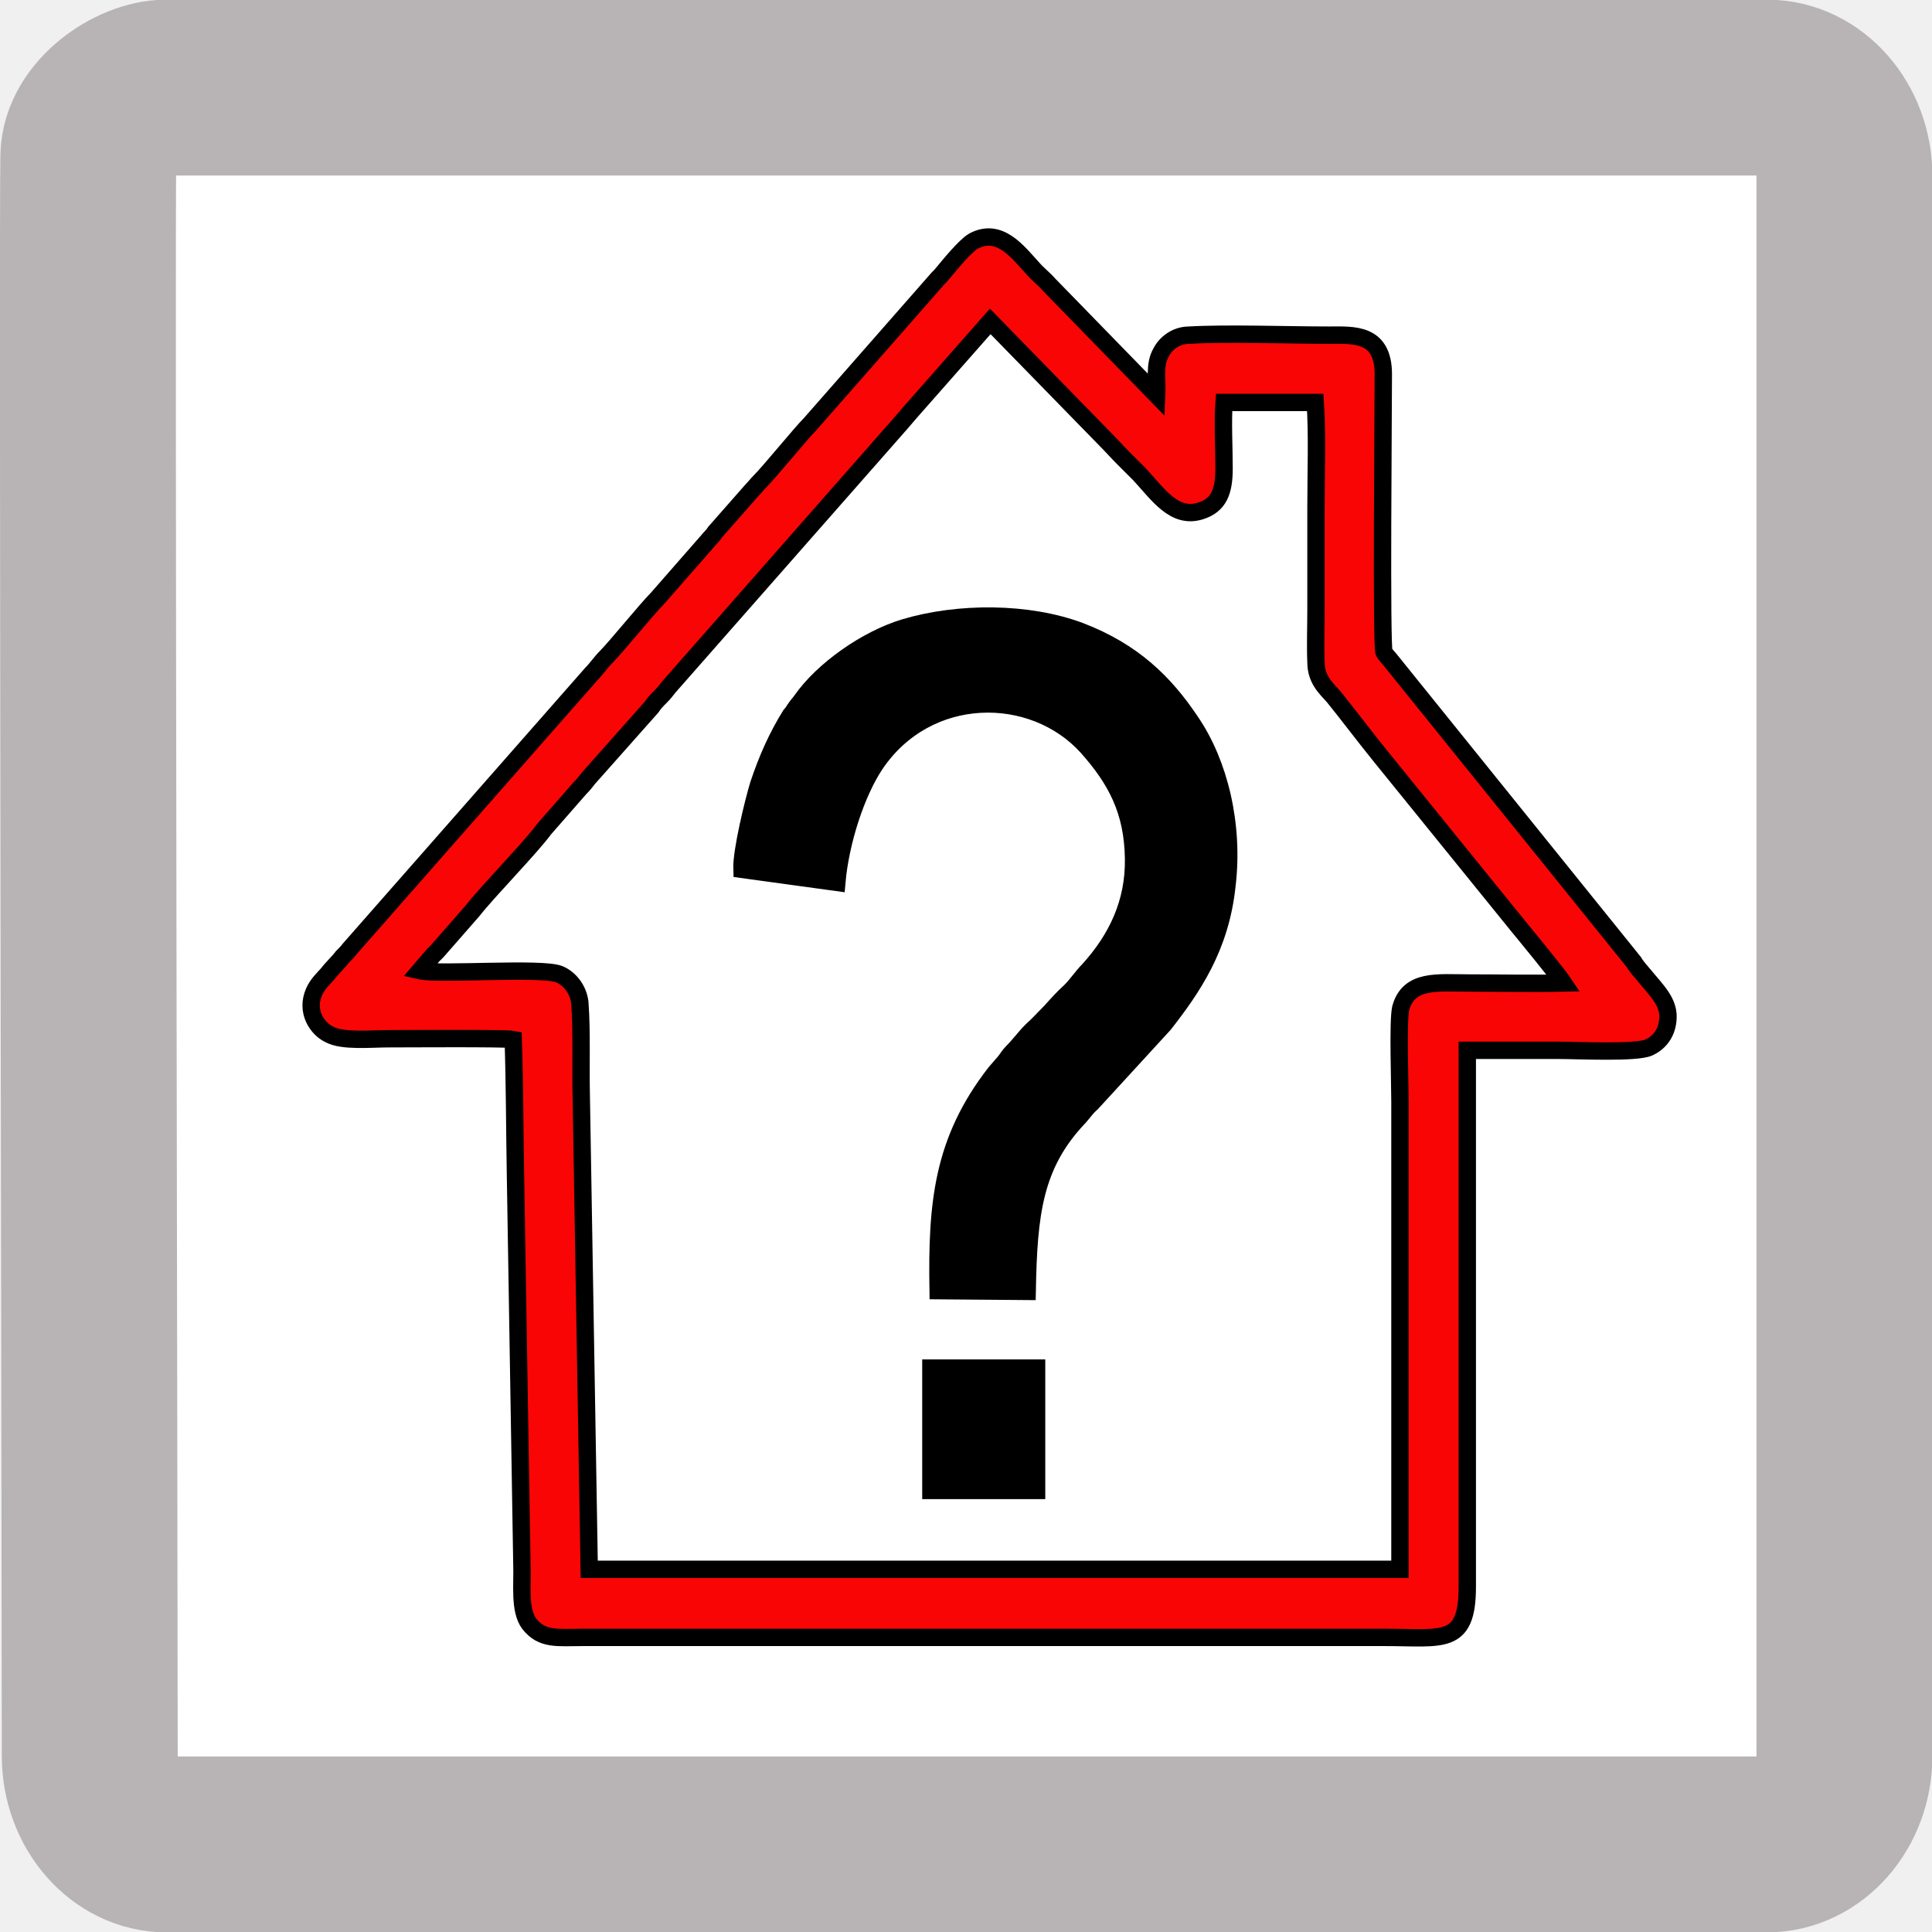
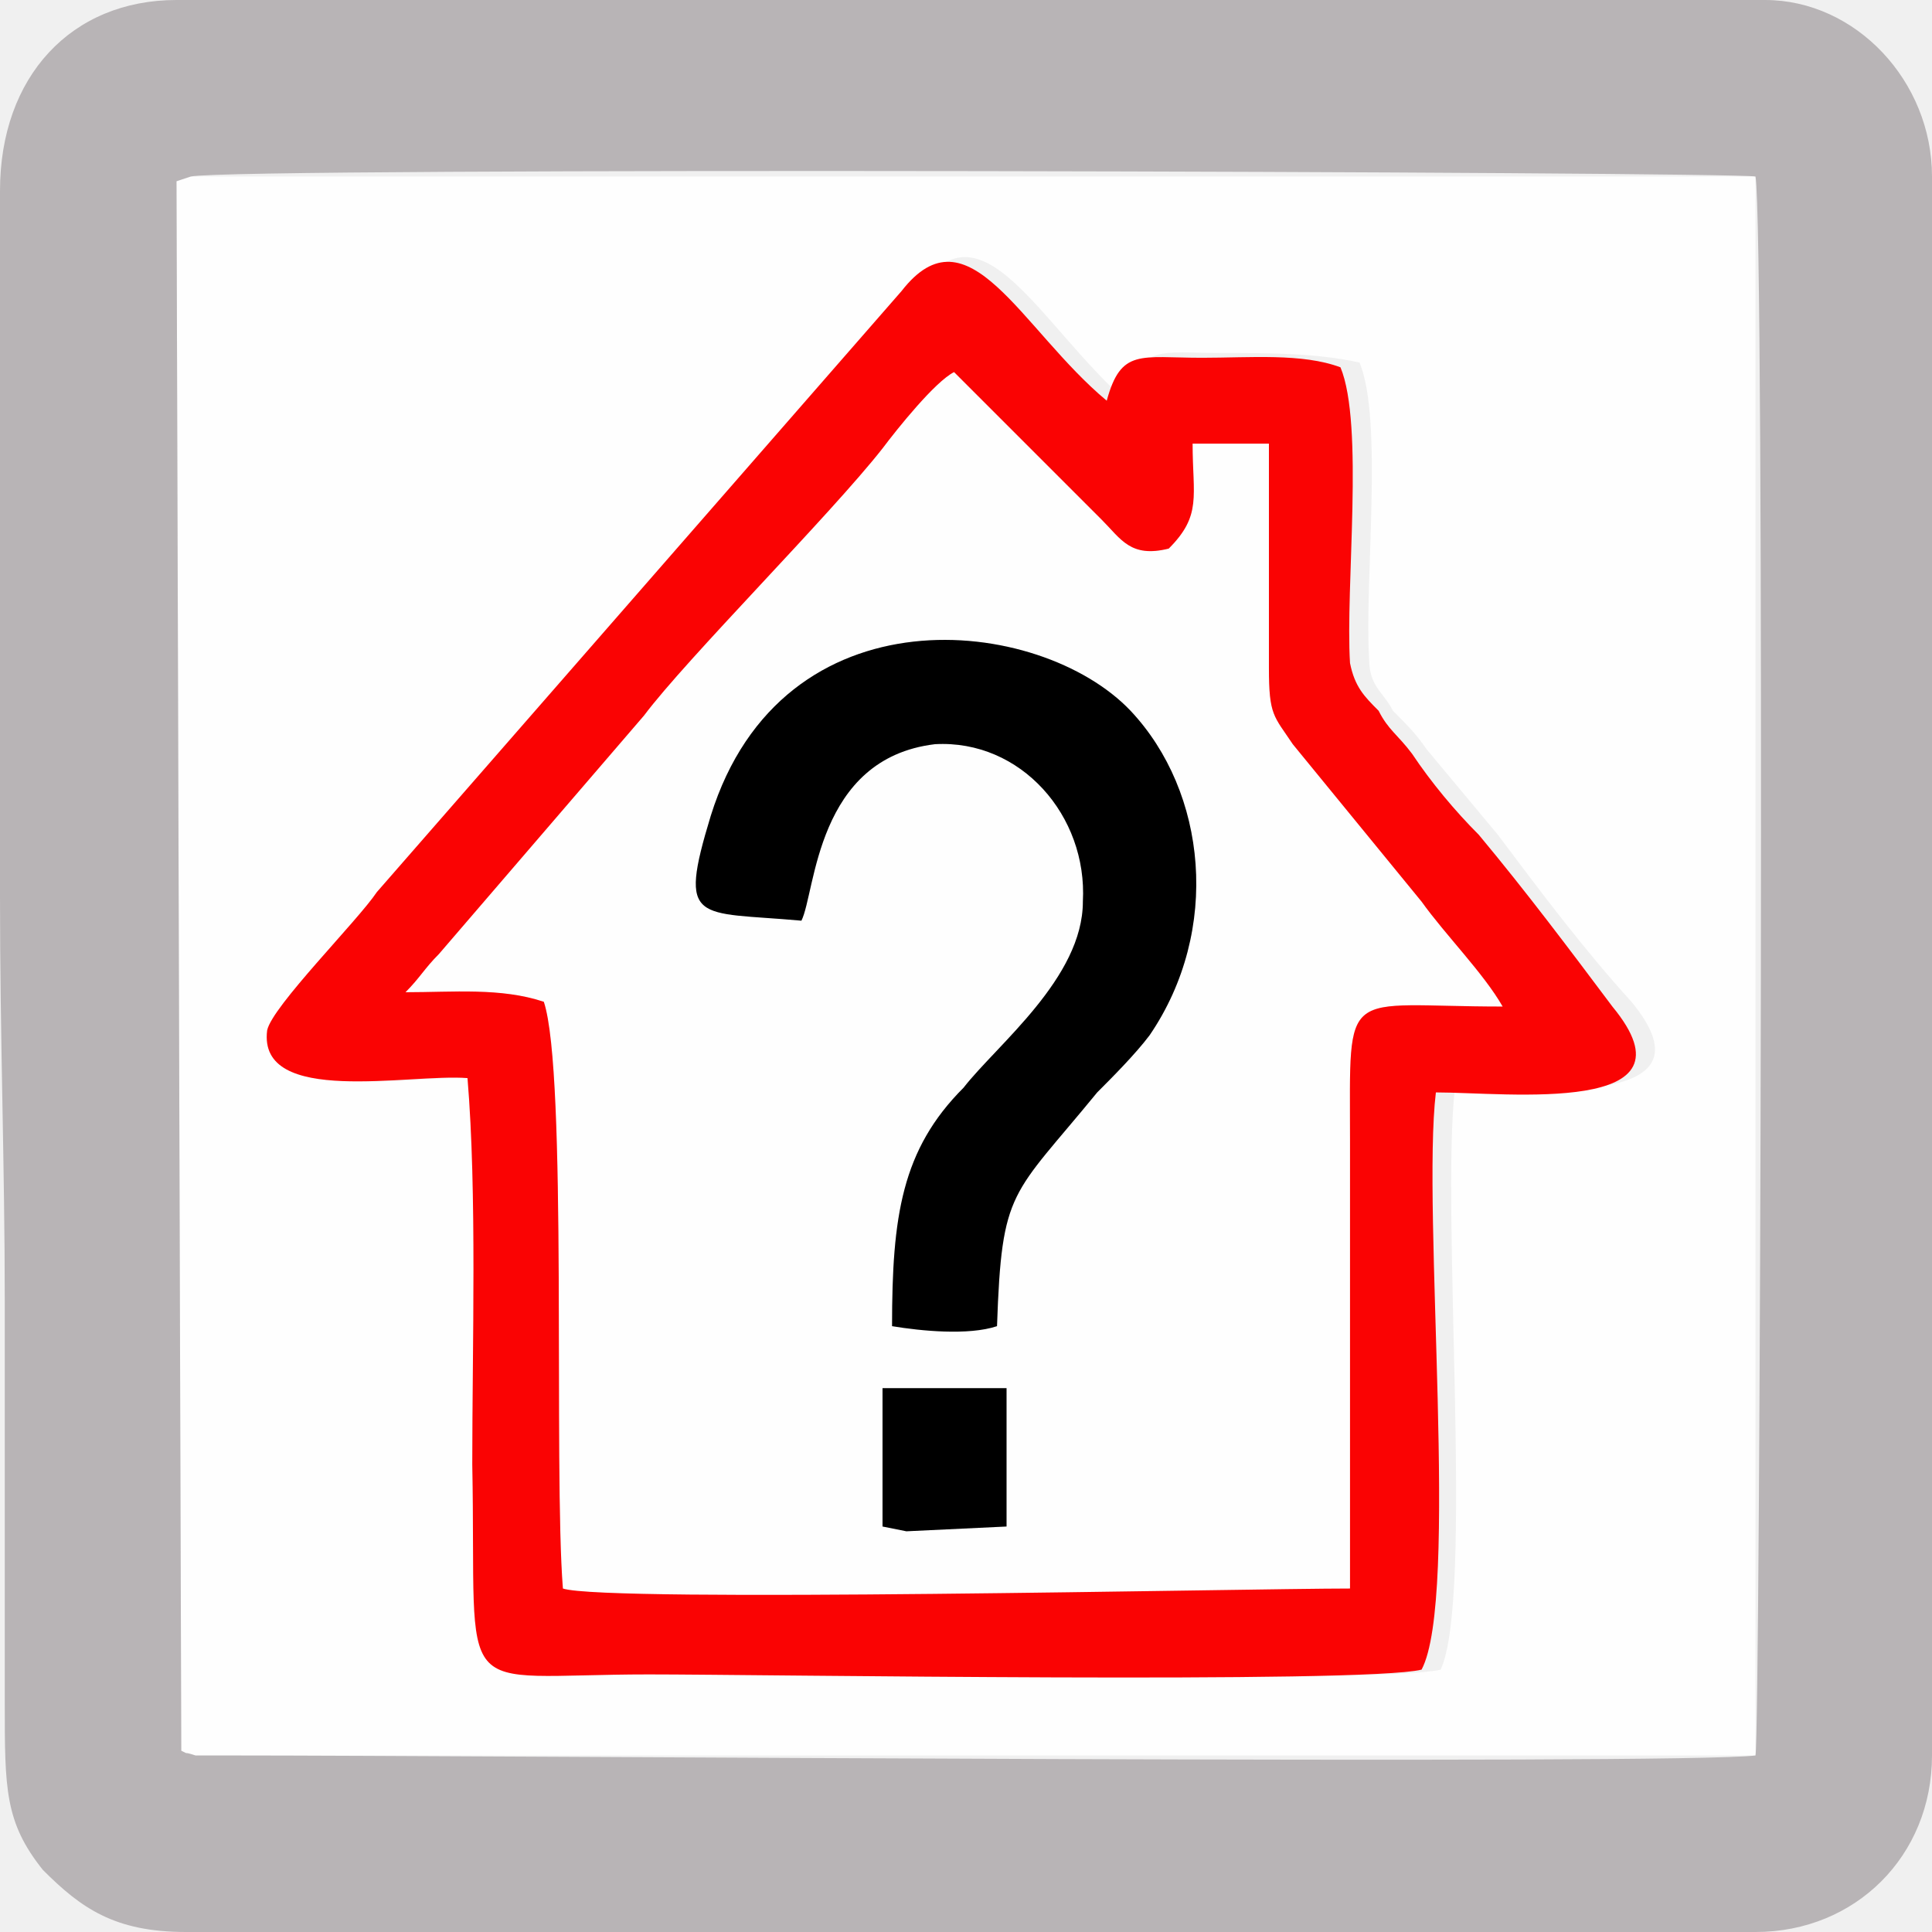
- <svg xmlns="http://www.w3.org/2000/svg" xml:space="preserve" width="330px" height="330px" version="1.1" style="shape-rendering:geometricPrecision; text-rendering:geometricPrecision; image-rendering:optimizeQuality; fill-rule:evenodd; clip-rule:evenodd" viewBox="0 0 26.69 26.69">
+ <svg xmlns="http://www.w3.org/2000/svg" xml:space="preserve" width="331px" height="331px" version="1.1" style="shape-rendering:geometricPrecision; text-rendering:geometricPrecision; image-rendering:optimizeQuality; fill-rule:evenodd; clip-rule:evenodd" viewBox="0 0 4.05 4.05">
  <defs>
    <style type="text/css">
   
-     .str0 {stroke:#B8B4B6;stroke-width:2.43;stroke-miterlimit:22.926}
-     .str1 {stroke:black;stroke-width:0.24;stroke-miterlimit:22.926}
    .fil2 {fill:black}
-     .fil1 {fill:#FA0505}
-     .fil0 {fill:white}
+     .fil1 {fill:#B8B4B6}
+     .fil3 {fill:#FA0303}
+     .fil0 {fill:#FEFEFE}
   
  </style>
  </defs>
  <g id="Camada_x0020_1">
-     <g id="_2713634555056">
-       <path class="fil0 str0" d="M2.3 1.21l22.11 0c0.59,0 1.07,0.55 1.07,1.22l0 21.83c0,0.67 -0.48,1.22 -1.07,1.22l-22.11 0c-0.58,0 -1.06,-0.55 -1.06,-1.22 0,-2.62 -0.04,-21.14 -0.02,-22.1 0.01,-0.52 0.64,-0.95 1.08,-0.95z" />
-       <g>
-         <path class="fil1 str1" d="M5.98 13.2c0.02,-0.02 0.04,-0.04 0.06,-0.06l0.49 -0.56c0.22,-0.28 0.8,-0.87 0.99,-1.13l0.49 -0.56c0.06,-0.06 0.08,-0.09 0.12,-0.14l0.87 -0.98c0.04,-0.06 0.07,-0.09 0.12,-0.14 0.06,-0.06 0.08,-0.09 0.12,-0.14l3.21 -3.65c0.05,-0.06 0.07,-0.08 0.12,-0.14l1.11 -1.26 1.61 1.65c0.07,0.07 0.14,0.15 0.22,0.23l0.23 0.23c0.26,0.28 0.48,0.62 0.84,0.51 0.26,-0.08 0.33,-0.27 0.33,-0.59 0,-0.29 -0.02,-0.64 0,-0.91l1.26 0c0.03,0.44 0.01,0.98 0.01,1.44 0,0.47 0,0.95 0,1.42 0,0.24 -0.01,0.49 0,0.73 0,0.23 0.13,0.35 0.24,0.47 0.21,0.26 0.42,0.54 0.63,0.8l1.92 2.37c0.14,0.17 0.55,0.67 0.63,0.79 -0.43,0.01 -0.87,0 -1.3,0 -0.44,0 -0.84,-0.06 -0.95,0.35 -0.04,0.18 -0.01,1.04 -0.01,1.29l0 6.46 -11.2 0 -0.11 -6.53c-0.01,-0.41 0.01,-0.9 -0.02,-1.3 -0.02,-0.18 -0.14,-0.33 -0.28,-0.39 -0.23,-0.1 -1.67,0.01 -1.93,-0.05l0.18 -0.21 0 0zm1.11 1.16c0.02,0.59 0.02,1.21 0.03,1.8l0.09 5.46c0.01,0.26 -0.04,0.62 0.1,0.81 0.18,0.23 0.39,0.19 0.75,0.19l11.06 0c0.81,0 1.15,0.12 1.15,-0.7 0,-2.47 0,-4.94 0,-7.41 0.42,0 0.85,0 1.27,0 0.25,0 1.07,0.04 1.24,-0.04 0.13,-0.06 0.24,-0.18 0.26,-0.37 0.03,-0.25 -0.15,-0.41 -0.33,-0.63 -0.04,-0.05 -0.1,-0.11 -0.14,-0.18l-3.37 -4.18c-0.02,-0.02 -0.07,-0.08 -0.08,-0.1 -0.04,-0.07 -0.01,-3.33 -0.01,-3.84 0,-0.58 -0.42,-0.54 -0.75,-0.54 -0.57,0 -1.42,-0.03 -1.93,0 -0.19,0 -0.33,0.12 -0.39,0.24 -0.1,0.17 -0.05,0.39 -0.06,0.59l-1.49 -1.53c-0.07,-0.08 -0.15,-0.14 -0.22,-0.22 -0.21,-0.23 -0.46,-0.57 -0.82,-0.38 -0.12,0.07 -0.33,0.33 -0.43,0.45 -0.03,0.04 -0.06,0.06 -0.1,0.11l-1.72 1.96c-0.14,0.14 -0.56,0.66 -0.71,0.81 -0.03,0.03 -0.06,0.07 -0.1,0.11l-0.51 0.58c-0.03,0.05 -0.06,0.07 -0.1,0.12l-0.7 0.8c-0.15,0.15 -0.57,0.67 -0.71,0.81 -0.07,0.07 -0.13,0.16 -0.2,0.23l-3.34 3.8c-0.03,0.04 -0.06,0.07 -0.1,0.11 -0.06,0.08 -0.14,0.15 -0.2,0.23 -0.07,0.08 -0.14,0.14 -0.19,0.25 -0.12,0.27 0.04,0.51 0.21,0.59 0.18,0.1 0.58,0.06 0.81,0.06 0.22,0 1.63,-0.01 1.73,0.01l0 0z" />
-         <g>
-           <polygon class="fil2 str1" points="12.86,20.59 14.32,20.59 14.32,18.96 14.32,18.9 12.86,18.9 " />
-           <path class="fil2 str1" d="M10.25 12.01l1.31 0.18c0.05,-0.57 0.27,-1.24 0.53,-1.63 0.72,-1.07 2.18,-1.07 2.93,-0.24 0.4,0.45 0.63,0.88 0.64,1.54 0.01,0.61 -0.23,1.11 -0.62,1.54 -0.09,0.09 -0.16,0.2 -0.25,0.29 -0.11,0.1 -0.18,0.18 -0.27,0.28 -0.1,0.1 -0.16,0.17 -0.27,0.27 -0.09,0.09 -0.17,0.2 -0.26,0.29 -0.05,0.05 -0.07,0.09 -0.11,0.14l-0.13 0.15c-0.73,0.94 -0.81,1.8 -0.79,3.01l1.23 0.01c0.02,-1.07 0.09,-1.75 0.72,-2.41 0.07,-0.08 0.1,-0.13 0.17,-0.19l1 -1.09c0.39,-0.5 0.78,-1.06 0.87,-1.92 0.1,-0.84 -0.11,-1.69 -0.5,-2.26 -0.36,-0.54 -0.8,-0.97 -1.53,-1.25 -0.72,-0.27 -1.68,-0.27 -2.42,-0.05 -0.53,0.16 -1.13,0.58 -1.43,1.01 -0.02,0.03 -0.05,0.06 -0.07,0.09 -0.03,0.04 -0.05,0.08 -0.08,0.11 -0.18,0.29 -0.32,0.6 -0.44,0.96 -0.07,0.23 -0.24,0.92 -0.23,1.17l0 0z" />
-         </g>
-       </g>
+     <path class="fil0" d="M2.36 0.84c0.03,-0.12 0.07,-0.1 0.2,-0.1 0.1,0 0.2,0 0.29,0.02 0.05,0.12 0.01,0.46 0.02,0.62 0,0.06 0.03,0.07 0.05,0.11 0.03,0.03 0.05,0.05 0.07,0.08 0.05,0.06 0.1,0.12 0.15,0.18 0.09,0.12 0.18,0.24 0.28,0.35 0.19,0.23 -0.22,0.18 -0.37,0.18 -0.03,0.26 0.04,1.07 -0.03,1.22 -0.12,0.03 -1.39,0.01 -1.62,0.01 -0.43,0 -0.37,0.07 -0.37,-0.44 -0.01,-0.25 0,-0.58 -0.02,-0.81 -0.12,-0.01 -0.44,0.06 -0.42,-0.1 0.01,-0.06 0.19,-0.24 0.24,-0.29l1.1 -1.27c0.13,-0.18 0.25,0.08 0.43,0.24zm-1.98 2.84l3.27 0 0.03 0 0 -3.31 -0.03 0 -3.28 0 0.01 3.31z" />
+     <path class="fil1" d="M0.37 0.38l0.03 -0.01c0.09,-0.02 3.23,-0.01 3.28,0 0.02,0.11 0.01,3.27 0,3.31 -0.17,0.02 -2.66,0 -3.2,0l-0.07 0c-0.03,-0.01 -0.01,0 -0.03,-0.01l-0.01 -3.29zm-0.37 0.02l0 1.48c0,0.3 0.01,0.56 0.01,0.85 0,0.28 0,0.56 0,0.84 0,0.18 0,0.25 0.08,0.35 0.08,0.08 0.15,0.13 0.3,0.13l3.29 0c0.21,0 0.37,-0.16 0.37,-0.37l0 -3.31c0,-0.2 -0.16,-0.37 -0.35,-0.37l-3.33 0c-0.22,0 -0.37,0.16 -0.37,0.4z" />
+     <path class="fil0" d="M1.85 2.91l0.15 0 0.03 0 0.08 0 0 0.29 -0.21 0.01 -0.05 -0.01 0 -0.29zm-0.17 -0.98c-0.22,-0.02 -0.26,0.01 -0.19,-0.22 0.15,-0.48 0.69,-0.42 0.88,-0.22 0.16,0.17 0.19,0.46 0.04,0.68 -0.03,0.04 -0.08,0.09 -0.11,0.12 -0.18,0.22 -0.2,0.2 -0.21,0.49 -0.06,0.02 -0.16,0.01 -0.22,0 0,-0.23 0.02,-0.37 0.15,-0.5 0.07,-0.09 0.25,-0.23 0.25,-0.39 0.01,-0.18 -0.13,-0.34 -0.31,-0.33 -0.25,0.03 -0.25,0.31 -0.28,0.37zm-0.83 0.15c0.1,0 0.2,-0.01 0.29,0.02 0.05,0.15 0.02,0.98 0.04,1.23 0.09,0.03 1.43,0 1.65,0l0 -0.94c0,-0.33 -0.02,-0.28 0.32,-0.28 -0.04,-0.07 -0.12,-0.15 -0.17,-0.22l-0.27 -0.33c-0.04,-0.06 -0.05,-0.06 -0.05,-0.16l0 -0.47 -0.16 0c0,0.11 0.02,0.15 -0.05,0.22 -0.08,0.02 -0.1,-0.02 -0.14,-0.06l-0.31 -0.31c-0.04,0.02 -0.12,0.12 -0.15,0.16 -0.11,0.14 -0.41,0.44 -0.5,0.56l-0.43 0.5c-0.03,0.03 -0.04,0.05 -0.07,0.08z" />
+     <polygon class="fil2" points="1.85,3.2 1.9,3.21 2.11,3.2 2.11,2.91 2.03,2.91 2,2.91 1.85,2.91 " />
+     <g id="_1853790725120">
+       <path class="fil3" d="M0.85 2.08c0.03,-0.03 0.04,-0.05 0.07,-0.08l0.43 -0.5c0.09,-0.12 0.39,-0.42 0.5,-0.56 0.03,-0.04 0.11,-0.14 0.15,-0.16l0.31 0.31c0.04,0.04 0.06,0.08 0.14,0.06 0.07,-0.07 0.05,-0.11 0.05,-0.22l0.16 0 0 0.47c0,0.1 0.01,0.1 0.05,0.16l0.27 0.33c0.05,0.07 0.13,0.15 0.17,0.22 -0.34,0 -0.32,-0.05 -0.32,0.28l0 0.94c-0.22,0 -1.56,0.03 -1.65,0 -0.02,-0.25 0.01,-1.08 -0.04,-1.23 -0.09,-0.03 -0.19,-0.02 -0.29,-0.02zm1.47 -1.24c-0.18,-0.15 -0.29,-0.41 -0.43,-0.23l-1.1 1.26c-0.04,0.06 -0.22,0.24 -0.23,0.29 -0.02,0.16 0.3,0.09 0.42,0.1 0.02,0.24 0.01,0.56 0.01,0.81 0.01,0.51 -0.05,0.44 0.37,0.44 0.23,0 1.5,0.02 1.62,-0.01 0.08,-0.15 0,-0.96 0.03,-1.21 0.15,0 0.56,0.05 0.37,-0.18 -0.09,-0.12 -0.18,-0.24 -0.28,-0.36 -0.05,-0.05 -0.1,-0.11 -0.14,-0.17 -0.03,-0.04 -0.05,-0.05 -0.07,-0.09 -0.03,-0.03 -0.05,-0.05 -0.06,-0.1 -0.01,-0.16 0.03,-0.5 -0.02,-0.62 -0.08,-0.03 -0.19,-0.02 -0.29,-0.02 -0.13,0 -0.17,-0.02 -0.2,0.09z" />
+       <path class="fil2" d="M1.68 1.93c0.03,-0.06 0.03,-0.34 0.28,-0.37 0.18,-0.01 0.32,0.15 0.31,0.33 0,0.16 -0.18,0.3 -0.25,0.39 -0.13,0.13 -0.15,0.27 -0.15,0.5 0.06,0.01 0.16,0.02 0.22,0 0.01,-0.29 0.03,-0.27 0.21,-0.49 0.03,-0.03 0.08,-0.08 0.11,-0.12 0.15,-0.22 0.12,-0.51 -0.04,-0.68 -0.19,-0.2 -0.73,-0.26 -0.88,0.22 -0.07,0.23 -0.03,0.2 0.19,0.22z" />
    </g>
  </g>
</svg>
